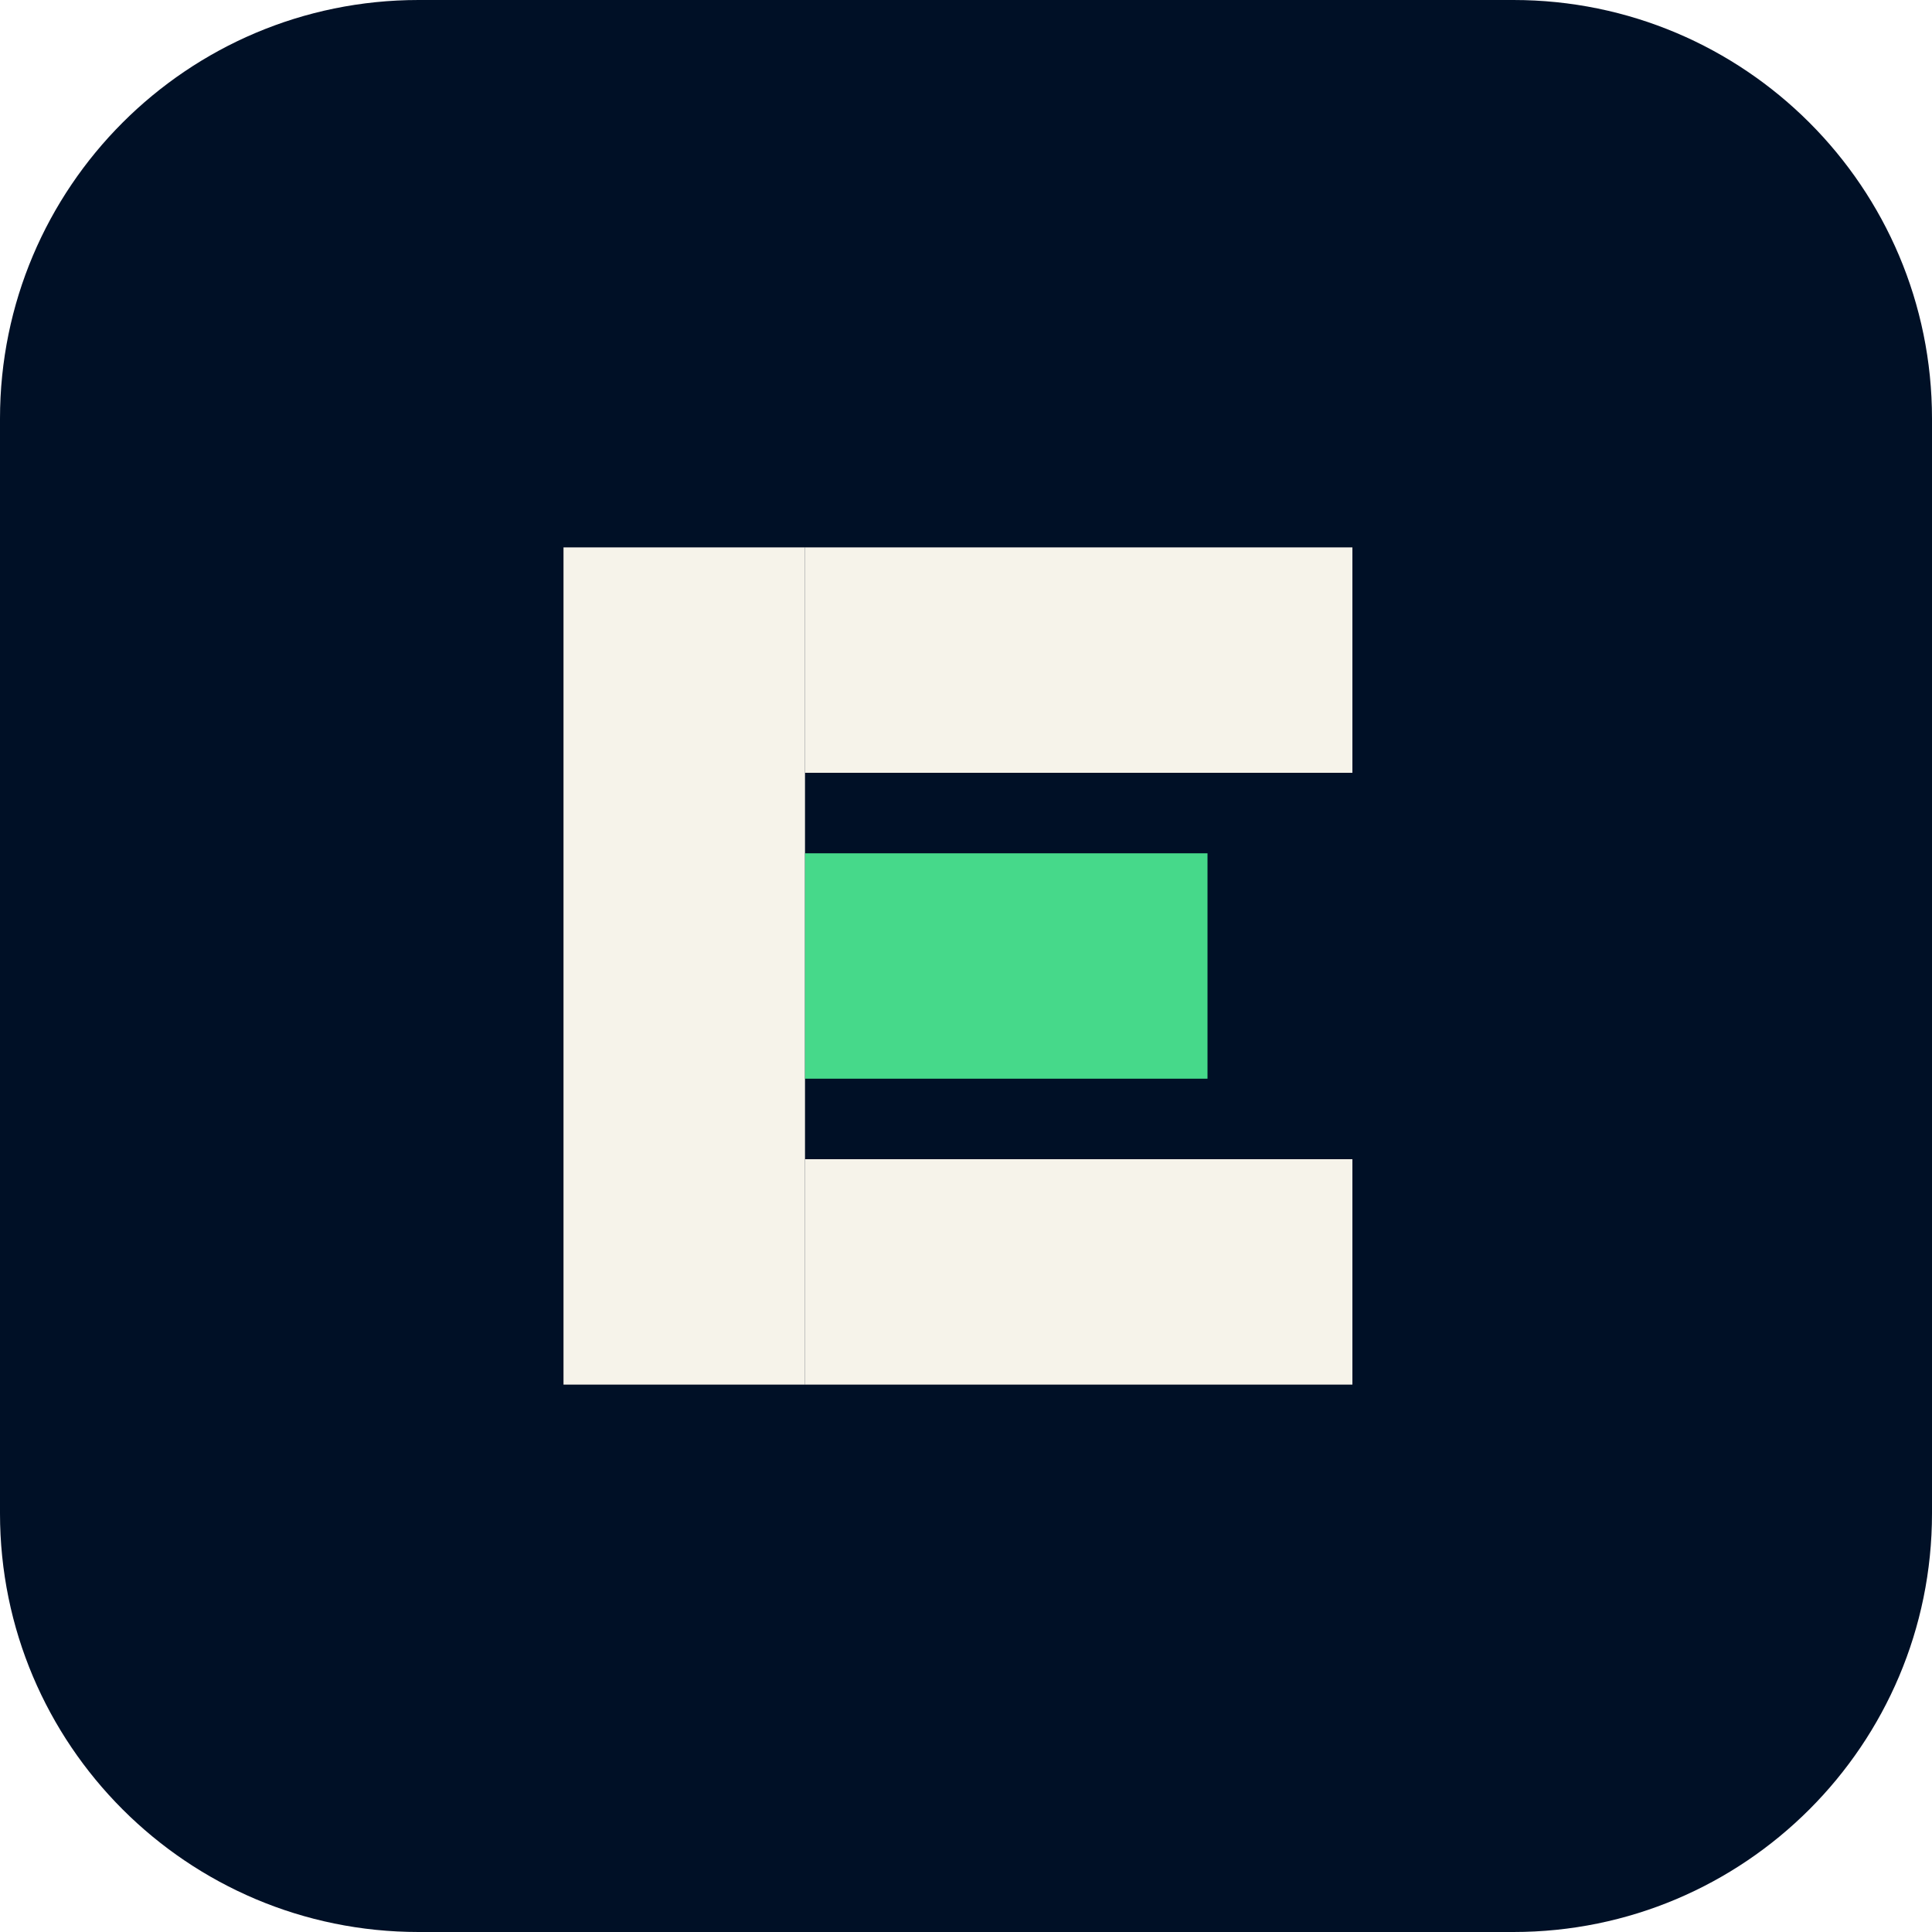
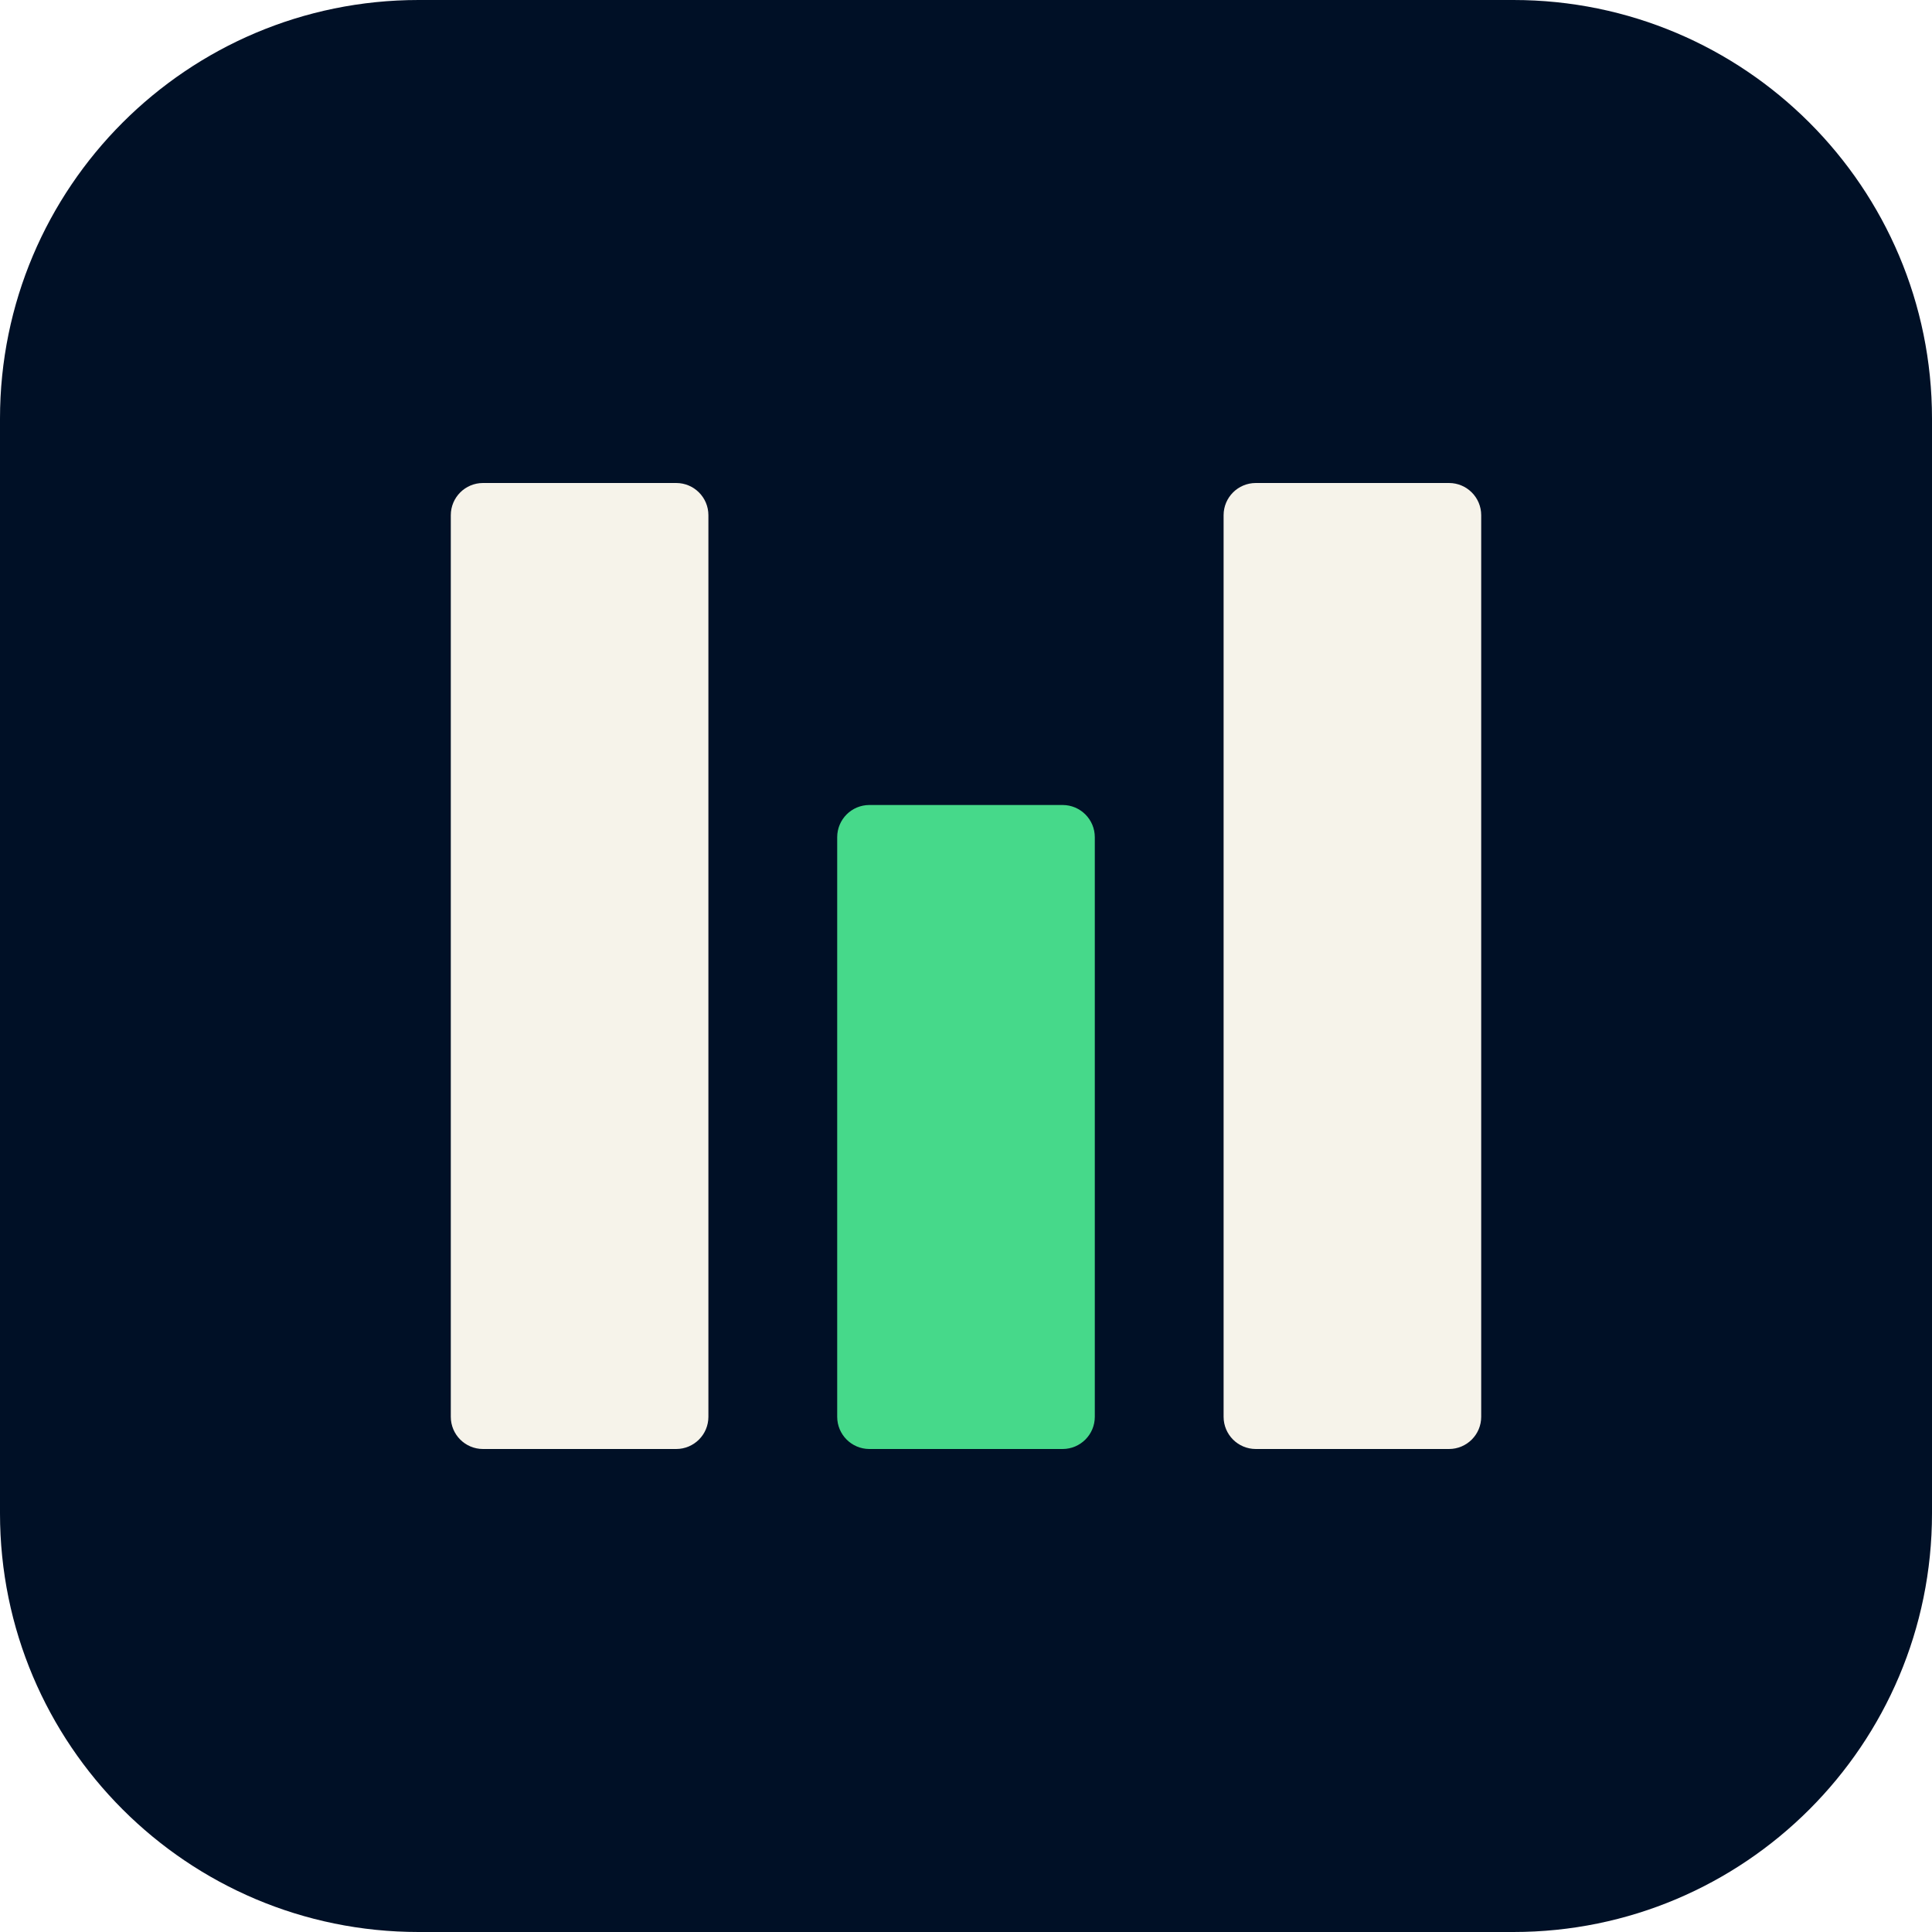
- <svg xmlns="http://www.w3.org/2000/svg" viewBox="0 0 120 120" width="120" height="120" role="img" aria-label="Efficiency Works">
+ <svg xmlns="http://www.w3.org/2000/svg" viewBox="0 0 120 120" width="120" height="120" role="img" aria-label="The Marketing Startup">
  <rect width="120" height="120" rx="26" fill="#001026" />
-   <rect x="35" y="34" width="15" height="52" fill="#f6f3ea" />
-   <rect x="50" y="34" width="34" height="14" fill="#f6f3ea" />
-   <rect x="50" y="72" width="34" height="14" fill="#f6f3ea" />
-   <rect x="50" y="53" width="25" height="14" fill="#46d98a" />
+   <rect x="28" y="30" width="16" height="60" rx="2" fill="#f6f3ea" />
+   <rect x="52" y="50" width="16" height="40" rx="2" fill="#46d98a" />
+   <rect x="76" y="30" width="16" height="60" rx="2" fill="#f6f3ea" />
</svg>
